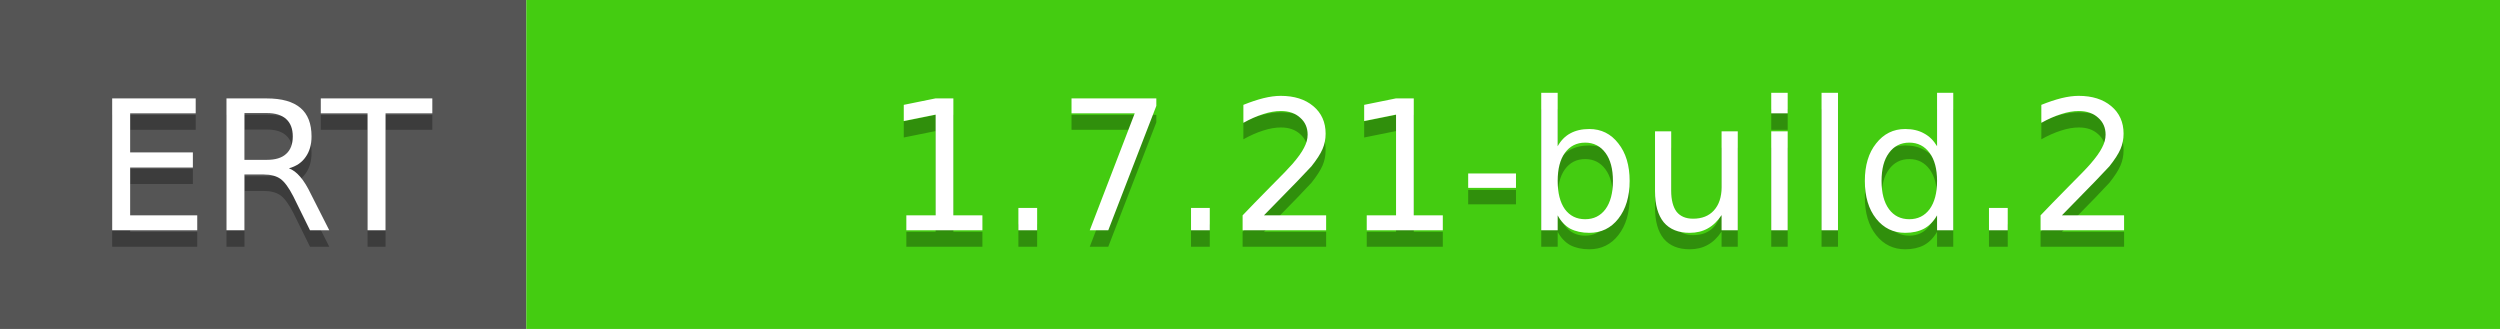
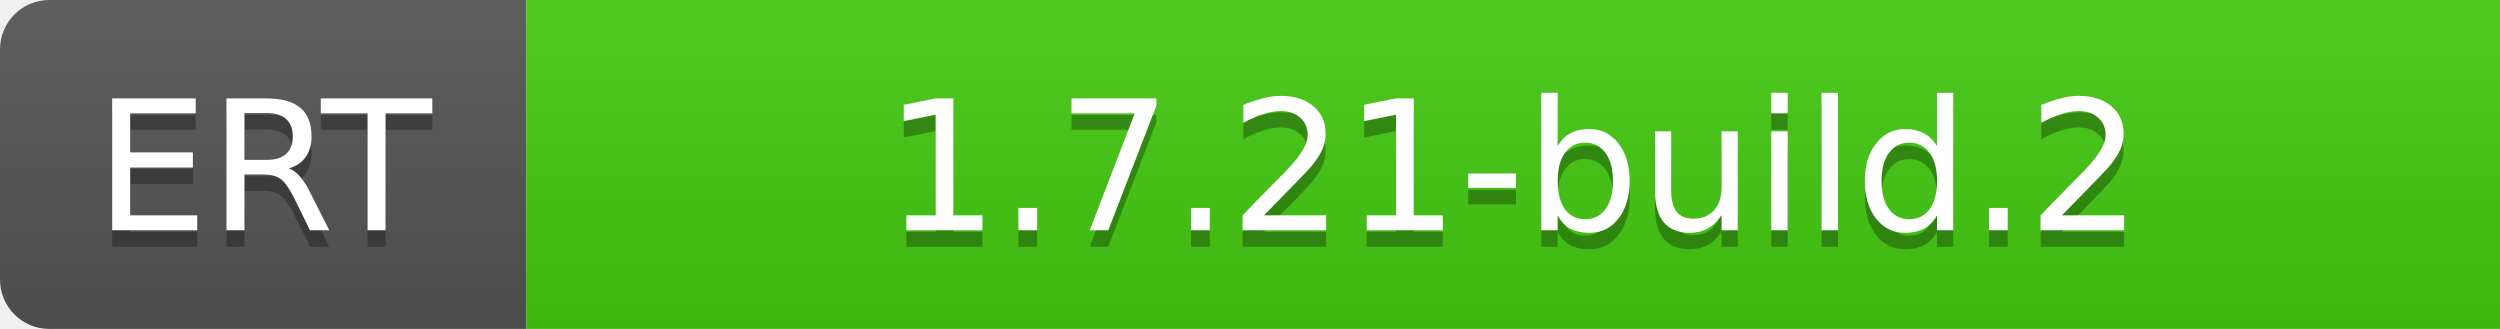
<svg xmlns="http://www.w3.org/2000/svg" width="152" height="20">
  <linearGradient id="b" x2="0" y2="100%">
    <stop offset="0" stop-color="#bbb" stop-opacity=".1" />
    <stop offset="1" stop-opacity=".1" />
  </linearGradient>
  <mask id="a">
    <rect width="180" height="20" rx="3" fill="#fff" />
  </mask>
-   <g>
+   <g mask="url(#a)">
    <path fill="#555" d="M0 0h32v20H0z" />
    <path fill="#4c1" d="M32 0h120v20H32z" />
+     <path fill="url(#b)" d="M0 0h152v20H0z" />
  </g>
  <g fill="#fff" text-anchor="middle" font-family="DejaVu Sans,Verdana,Geneva,sans-serif" font-size="11">
    <text x="16" y="15" fill="#010101" fill-opacity=".3">ERT</text>
    <text x="16" y="14">ERT</text>
    <text x="92" y="15" fill="#010101" fill-opacity=".3">1.7.21-build.2</text>
    <text x="92" y="14">1.7.21-build.2</text>
  </g>
</svg>
